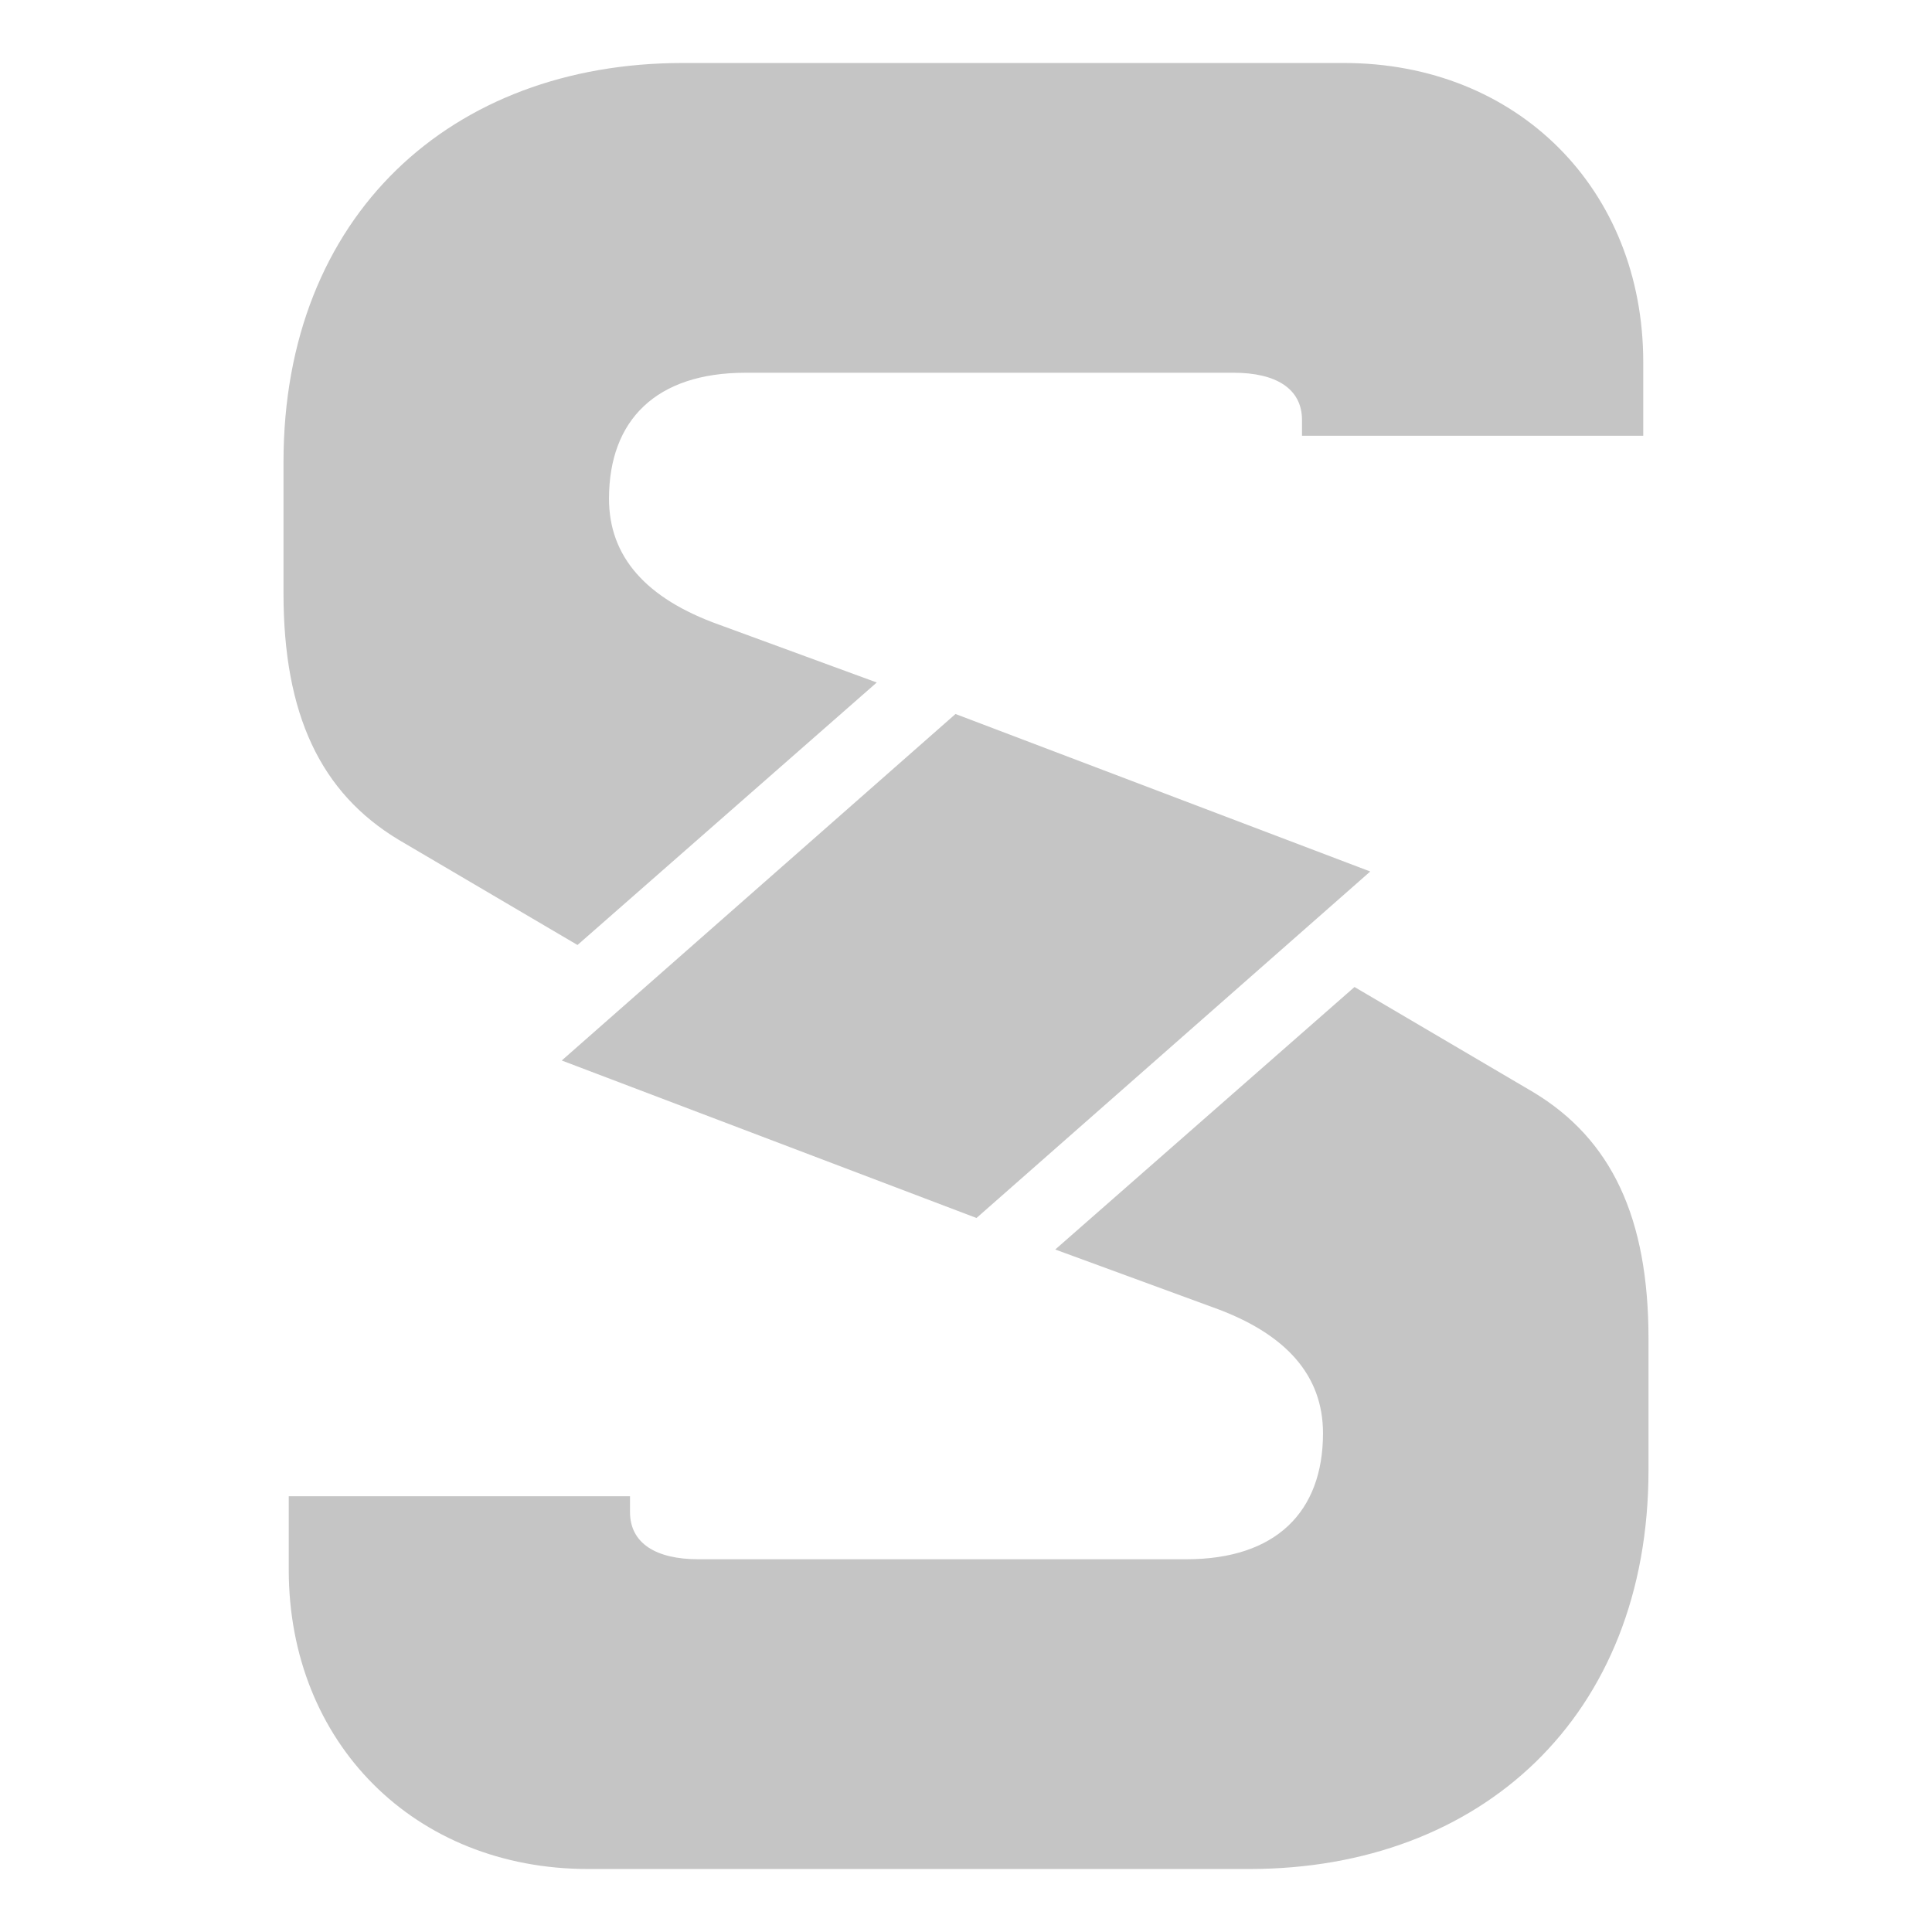
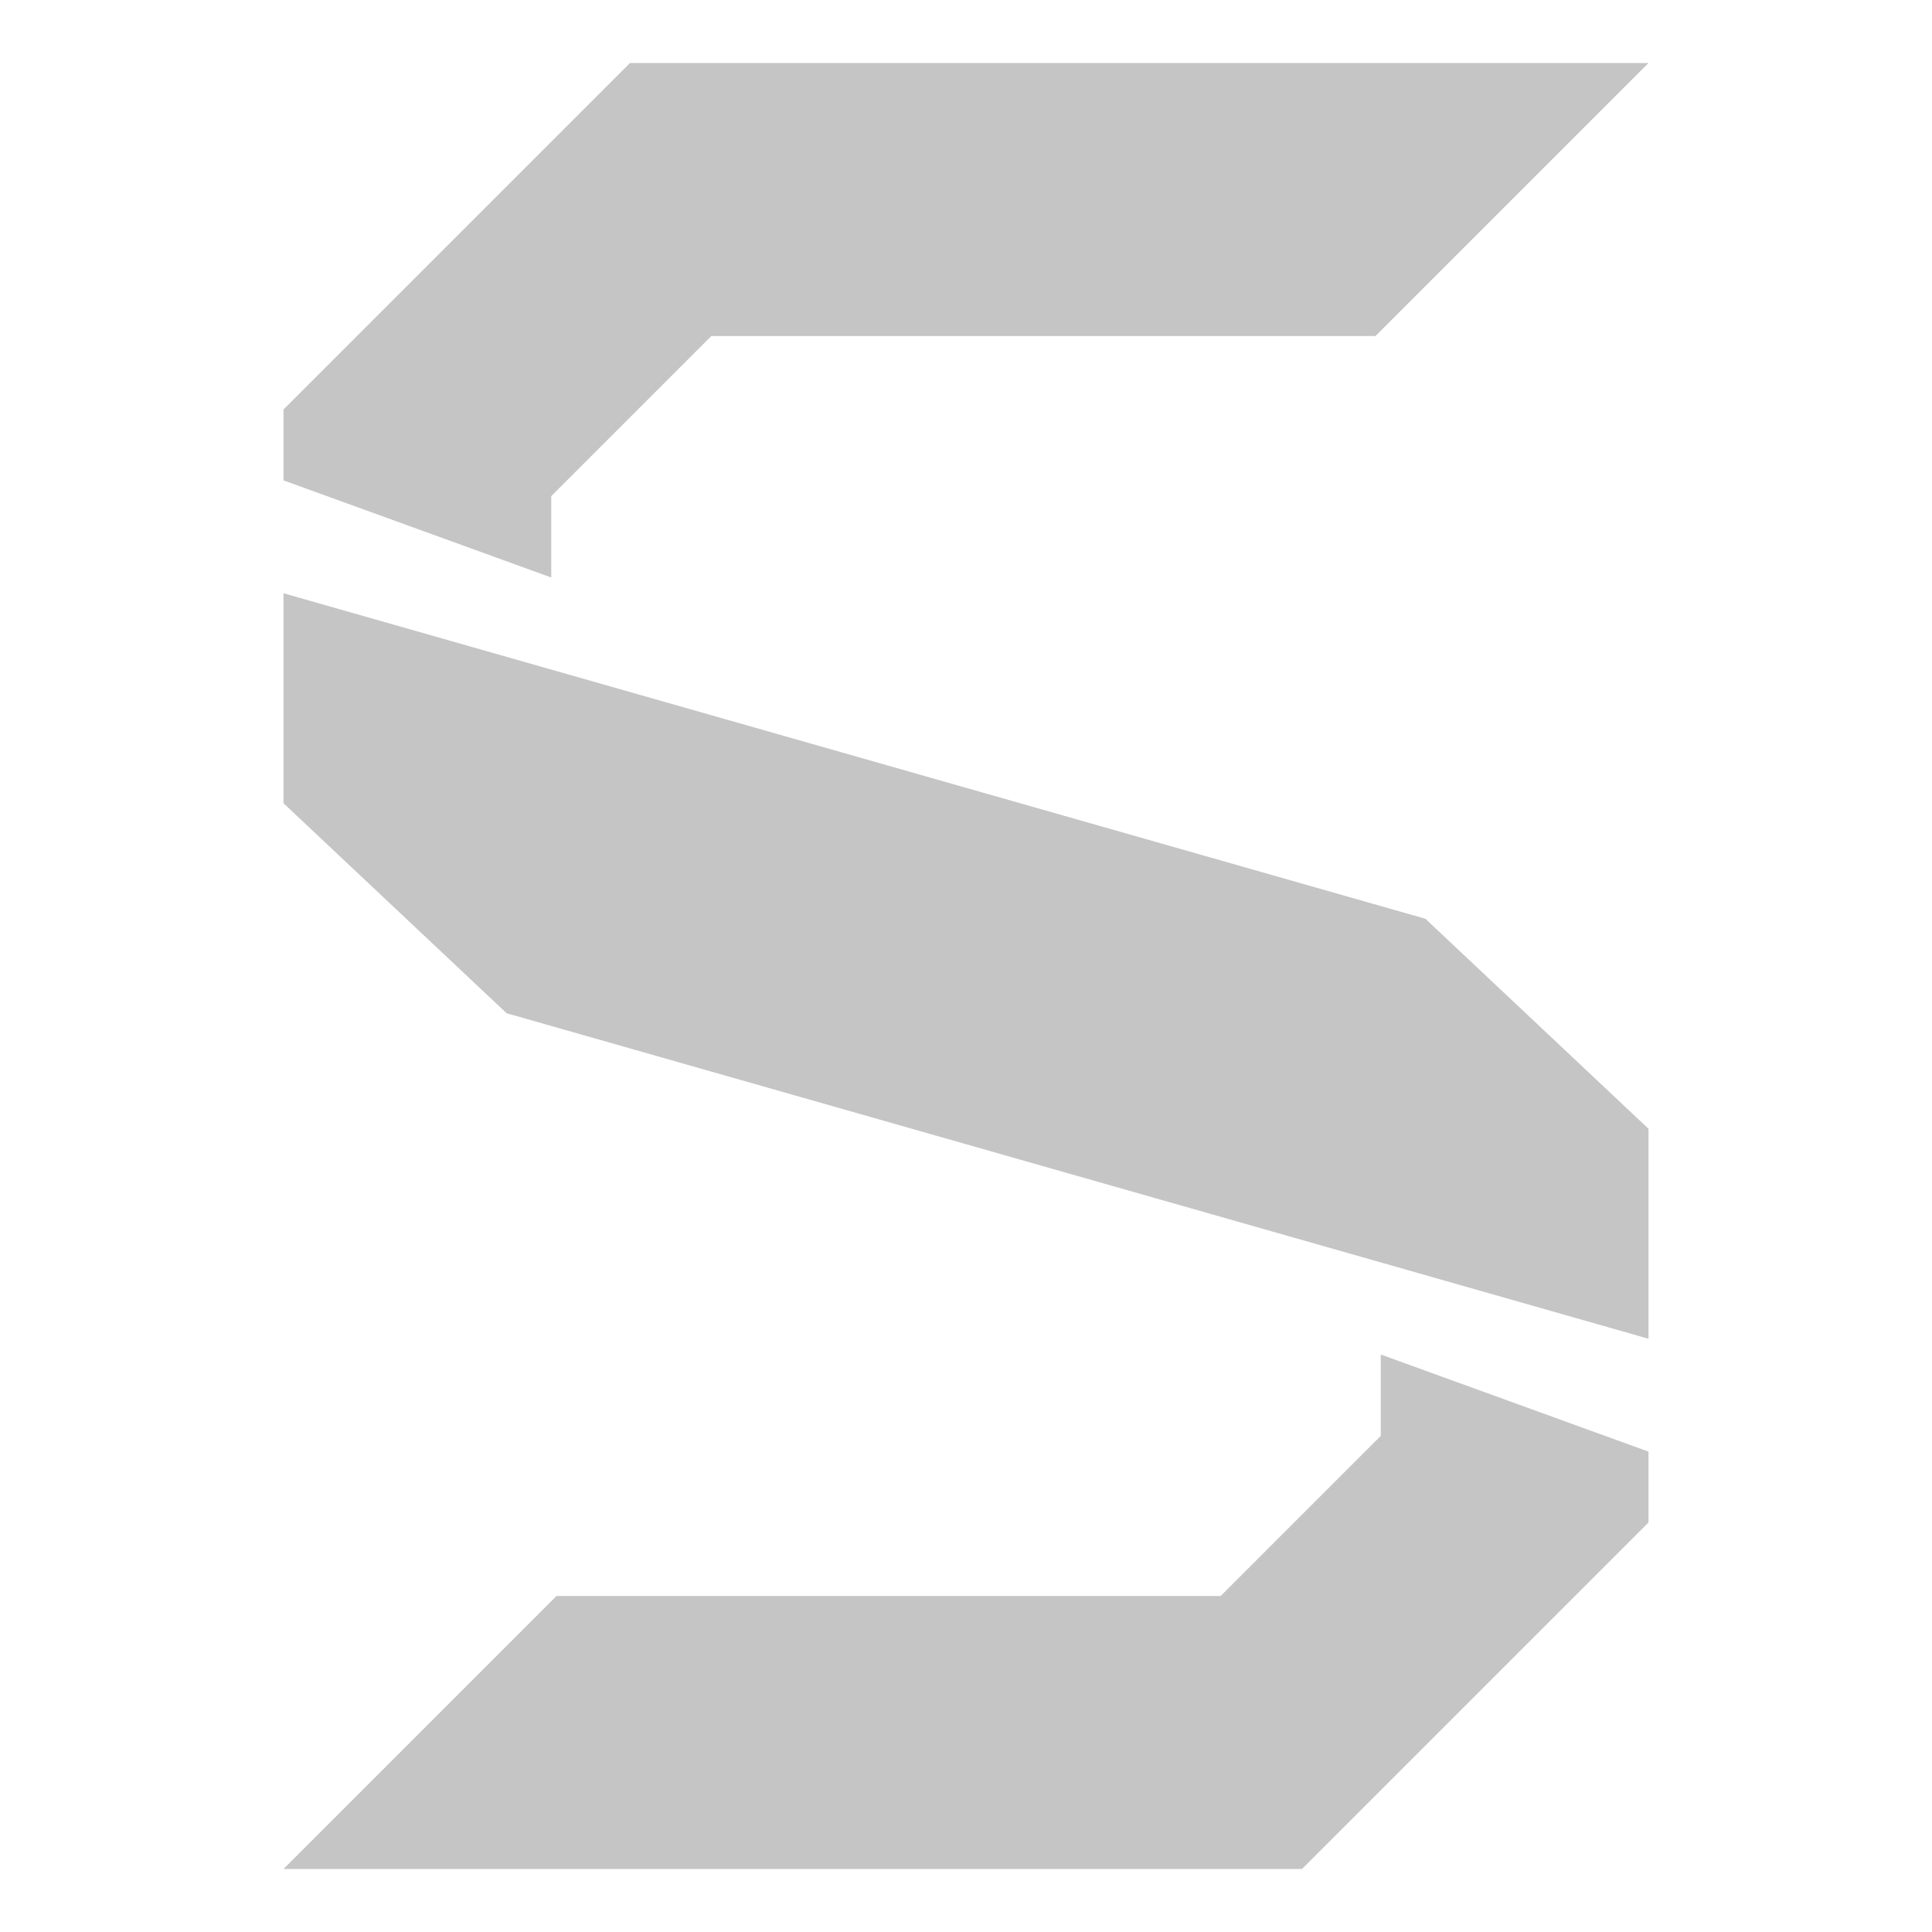
<svg xmlns="http://www.w3.org/2000/svg" width="24" height="24" viewBox="216 132 568 736" fill="none" role="img" aria-label="Spleen">
  <g fill="#C5C5C5">
-     <path d="M 392 156 H 644 C 710 156 758 204 758 270 V 298 H 628 V 292 C 628 280 618 274 602 274 H 416 C 382 274 364 292 364 322 C 364 344 378 360 406 370 L 466 392 L 352 492 L 284 452 C 254 434 240 404 240 358 V 308 C 240 214 304 156 392 156 Z" />
-     <path d="M 608 844 H 356 C 290 844 242 796 242 730 V 702 H 372 V 708 C 372 720 382 726 398 726 H 584 C 618 726 636 708 636 678 C 636 656 622 640 594 630 L 534 608 L 648 508 L 716 548 C 746 566 760 596 760 642 V 692 C 760 786 696 844 608 844 Z" />
+     <path d="M 372 156 H 760 L 656 260 H 403 L 342 321 V 352 L 240 315 V 288 Z" />
+     <path d="M 628 844 H 240 L 344 740 H 597 L 658 679 V 648 L 760 685 V 712 Z" />
  </g>
-   <path d="M 496 404 L 654 464 L 504 596 L 346 536 Z" fill="#C5C5C5" />
+   <path d="M 240 358 L 675 482 L 760 562 V 642 L 325 518 L 240 438 Z" fill="#C5C5C5" />
</svg>
